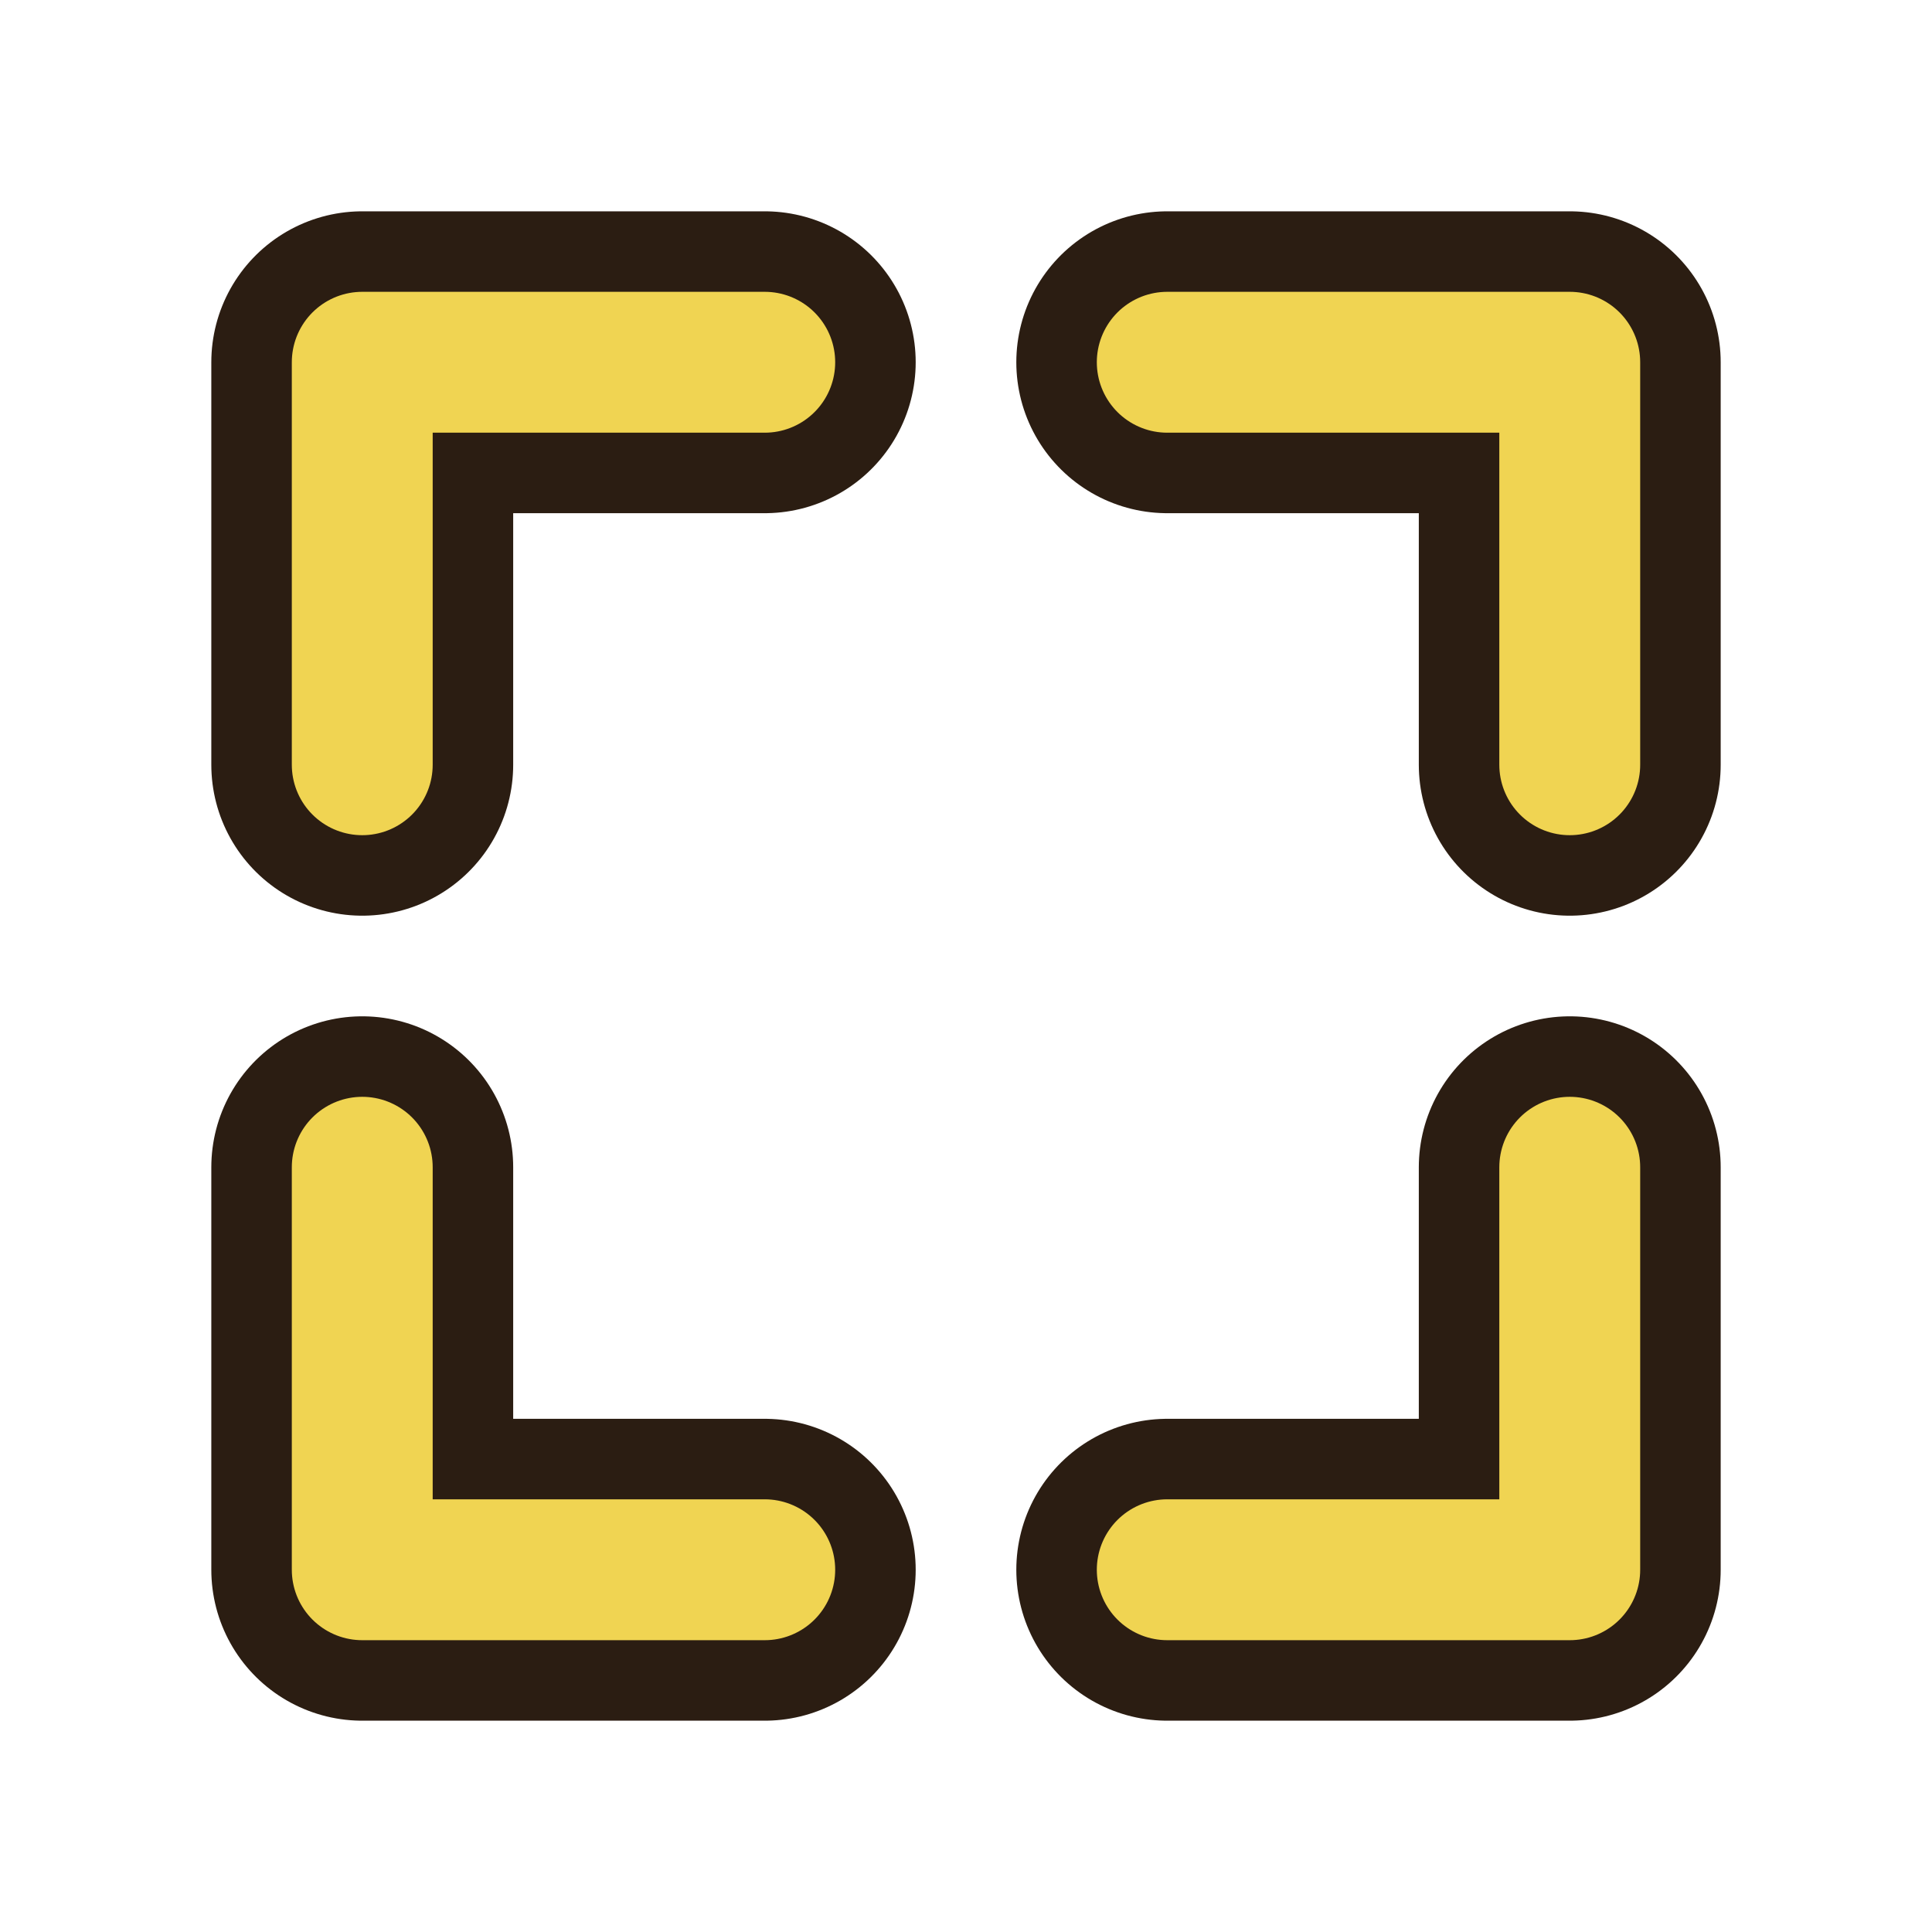
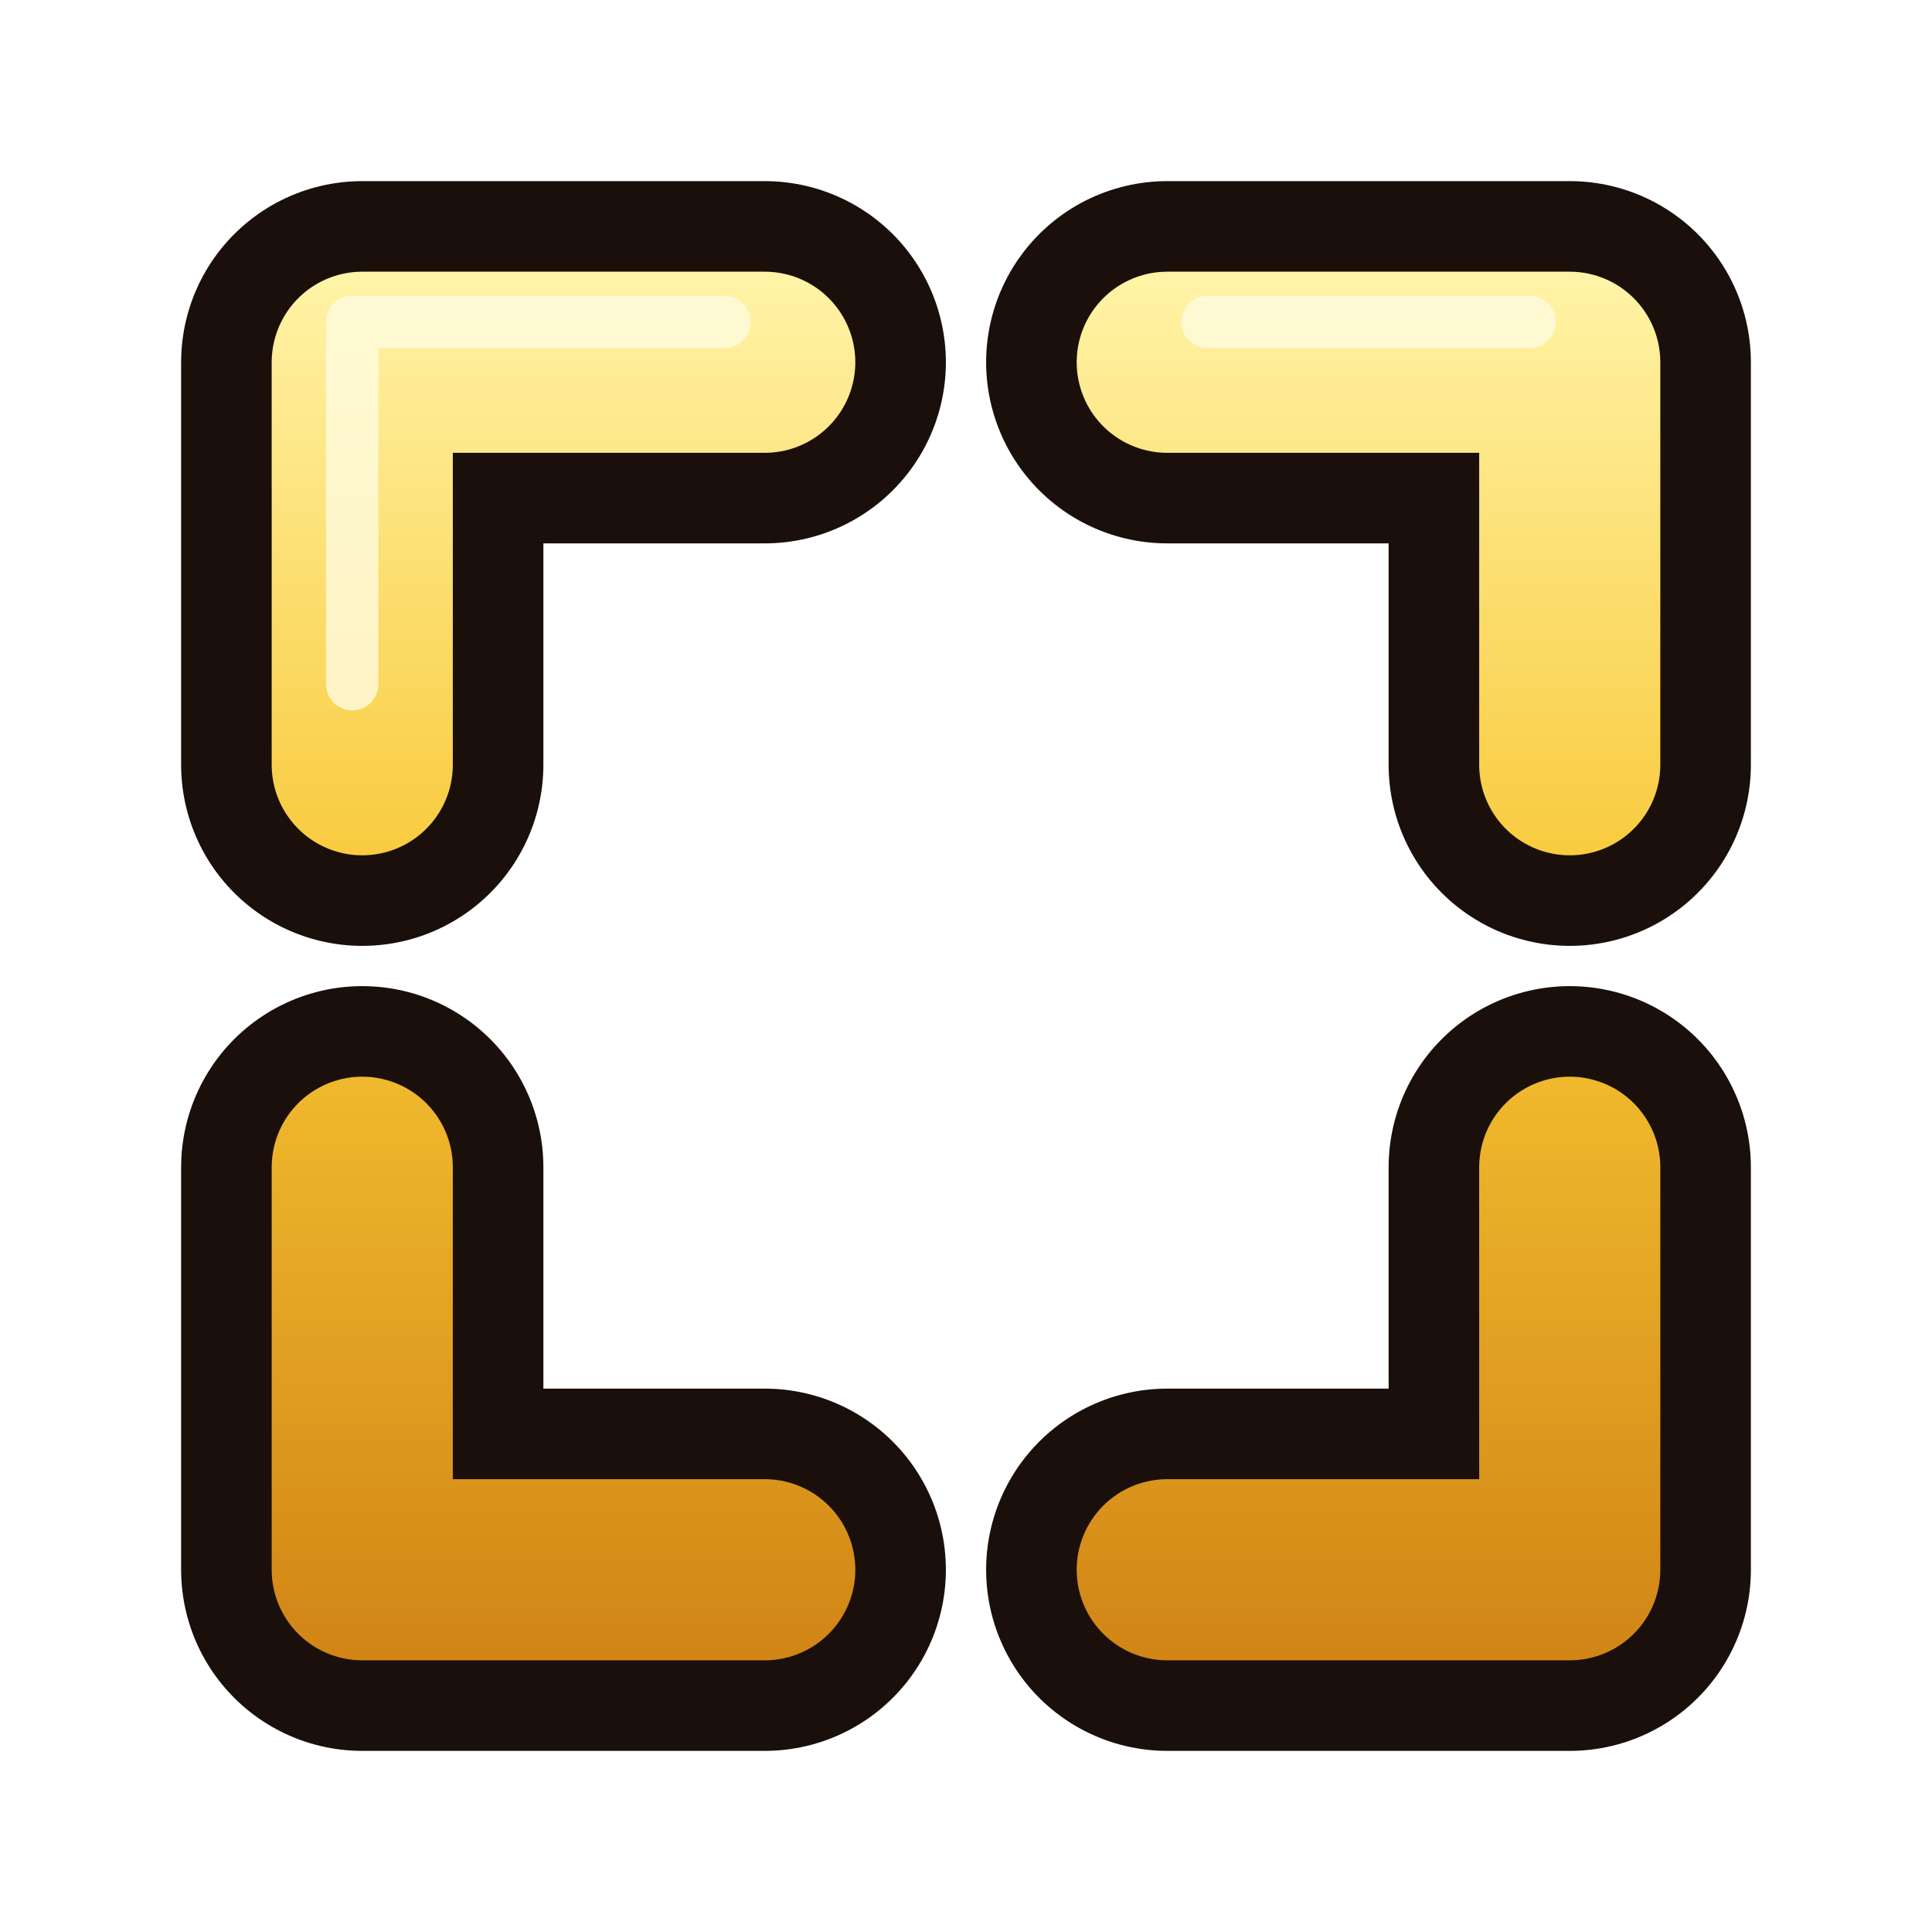
- <svg xmlns="http://www.w3.org/2000/svg" viewBox="0 0 96 96">
-   <g fill="none" stroke="#2b1d12" stroke-width="15" stroke-linecap="round" stroke-linejoin="round">
-     <path d="M38 18H18V38 M58 18H78V38 M18 58V78H38 M78 58V78H58" />
-   </g>
-   <g fill="none" stroke="#f0d452" stroke-width="7" stroke-linecap="round" stroke-linejoin="round">
-     <path d="M38 18H18V38 M58 18H78V38 M18 58V78H38 M78 58V78H58" />
-   </g>
+ <svg xmlns="http://www.w3.org/2000/svg" width="96" height="96" viewBox="0 0 96 96">
+   <defs>
+     <linearGradient id="g" gradientUnits="userSpaceOnUse" x1="0" y1="14" x2="0" y2="84">
+       <stop offset="0" stop-color="#fff3a6" />
+       <stop offset="0.45" stop-color="#f8c734" />
+       <stop offset="1" stop-color="#cf8214" />
+     </linearGradient>
+   </defs>
+   <path d="M38 18H18V38M58 18H78V38M18 58V78H38M78 58V78H58" fill="none" stroke="#1a0f0a" stroke-width="18" stroke-linecap="round" stroke-linejoin="round" />
+   <path d="M38 18H18V38M58 18H78V38M18 58V78H38M78 58V78H58" fill="none" stroke="url(#g)" stroke-width="9" stroke-linecap="round" stroke-linejoin="round" />
+   <path d="M36 16H17.5V34M60 16H76" fill="none" stroke="#fffbe0" stroke-width="2.6" stroke-linecap="round" stroke-linejoin="round" opacity="0.8" />
</svg>
